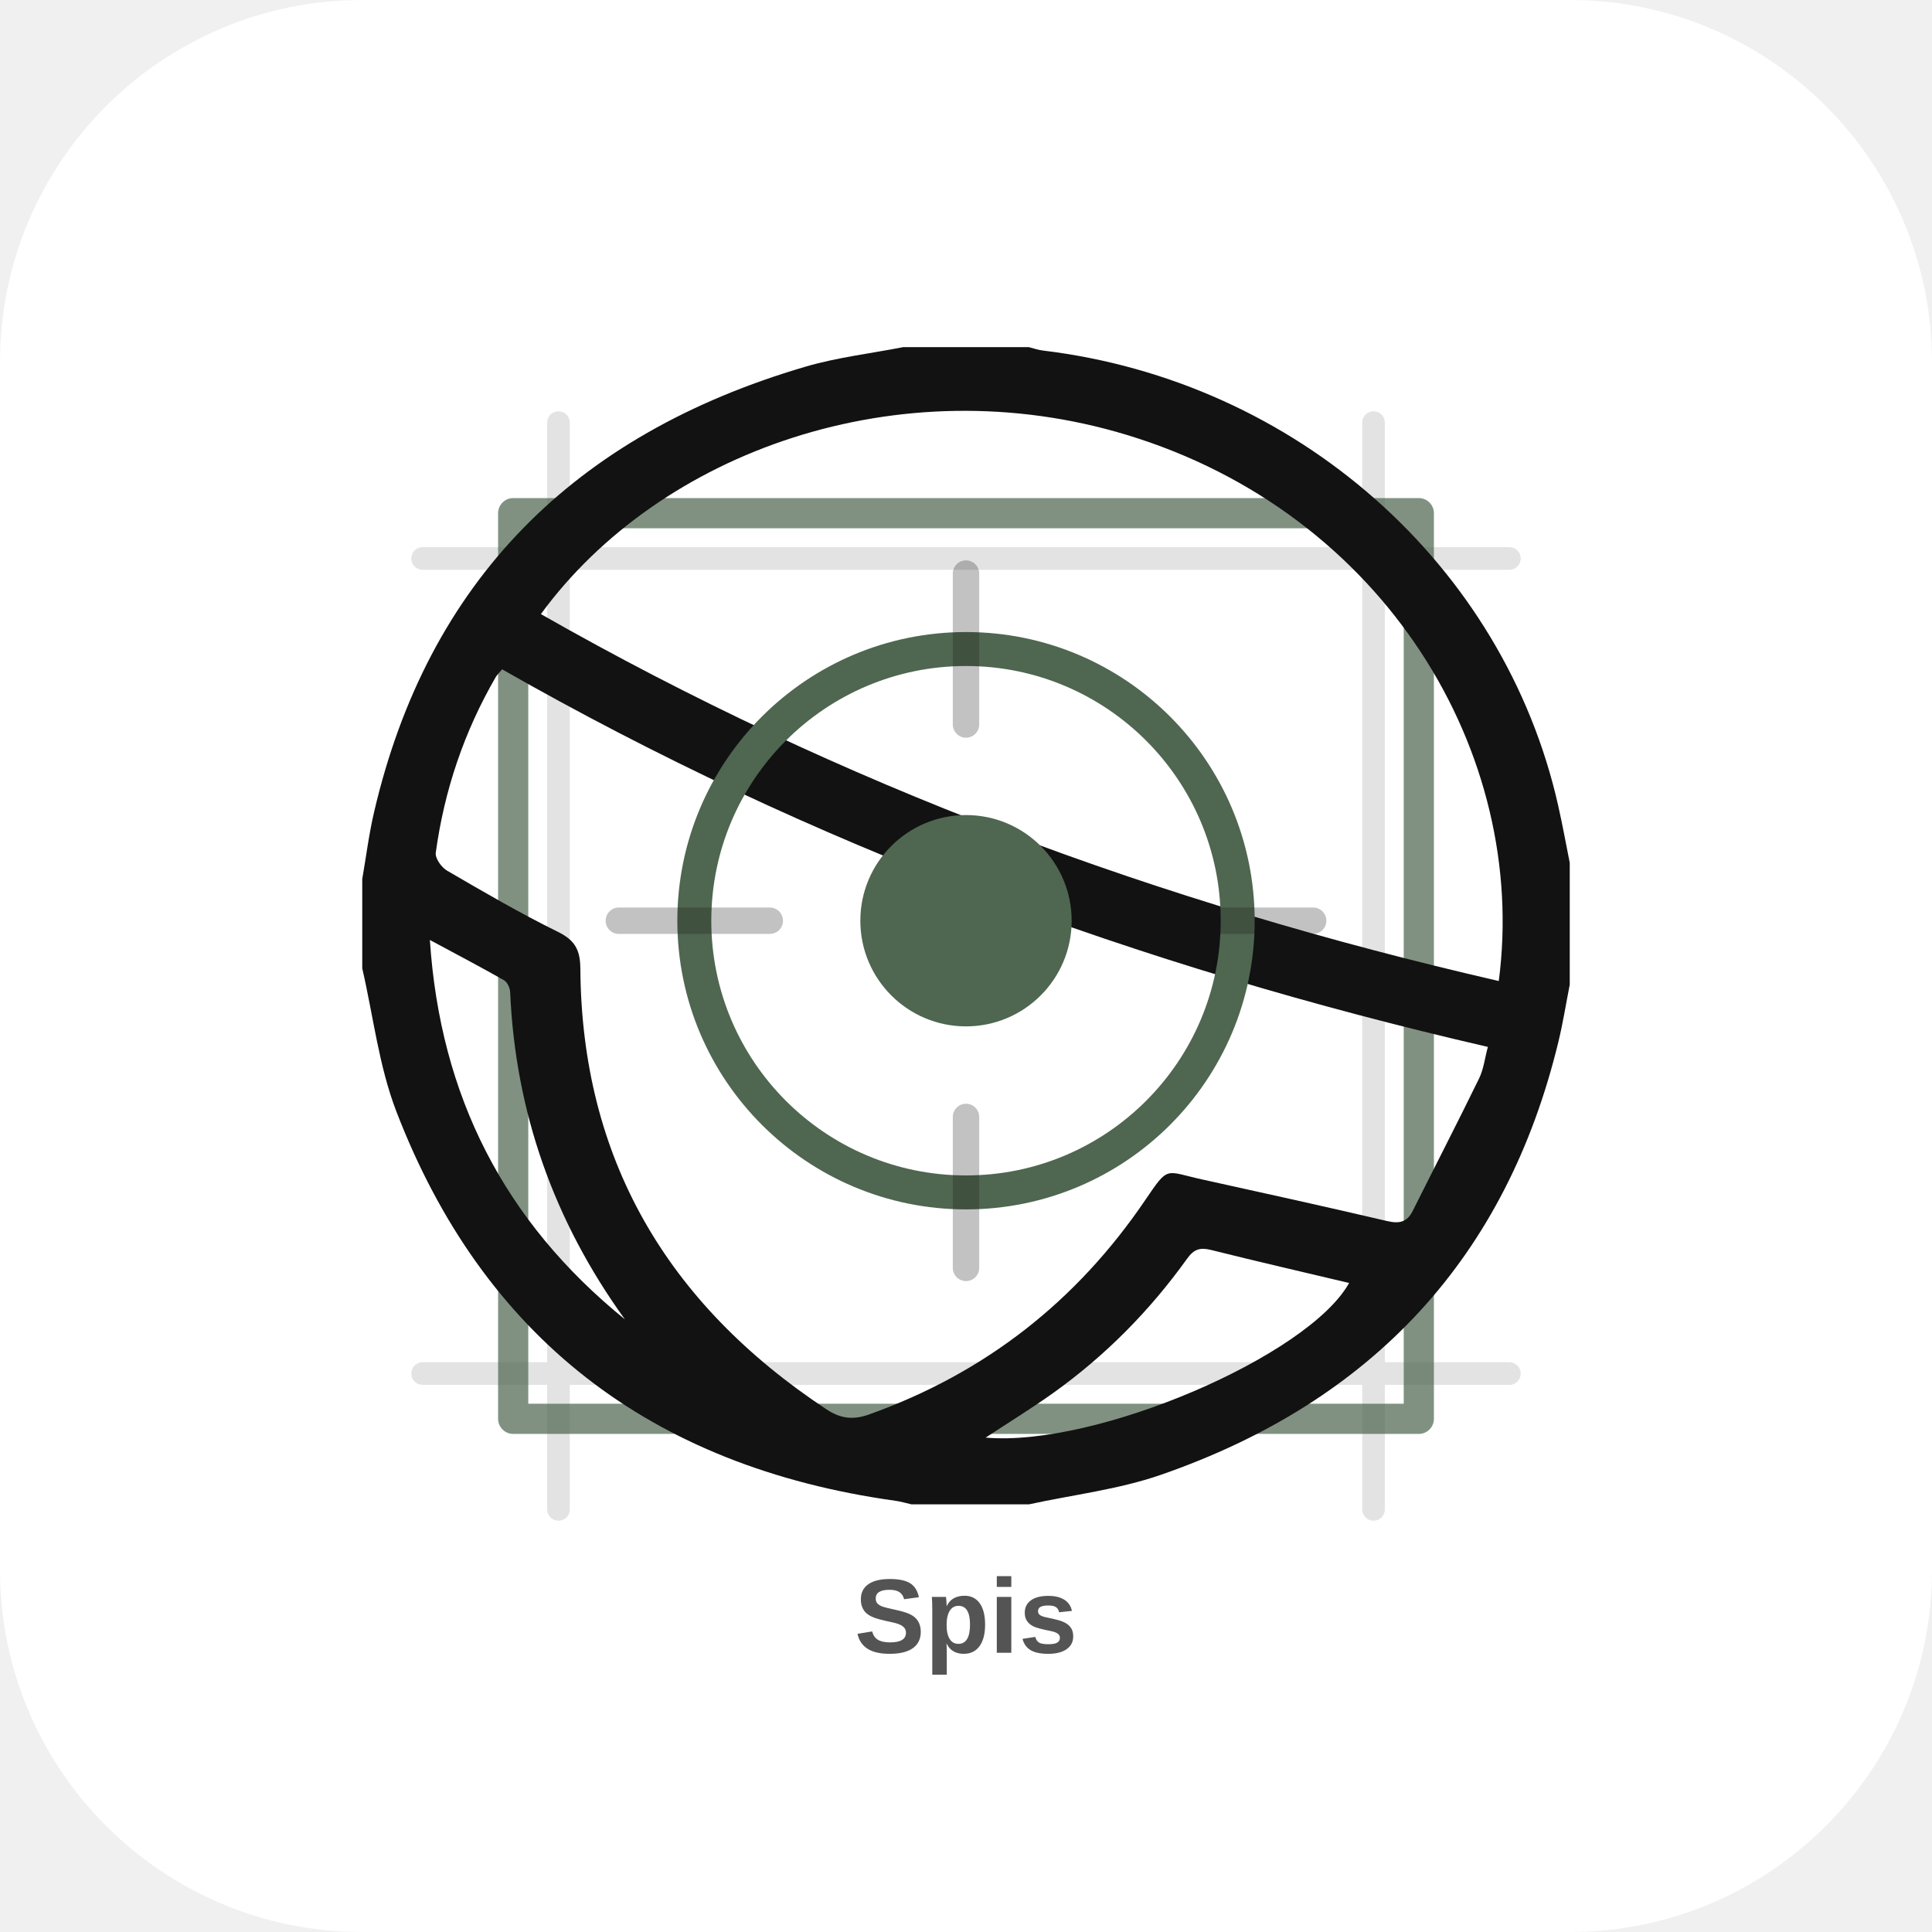
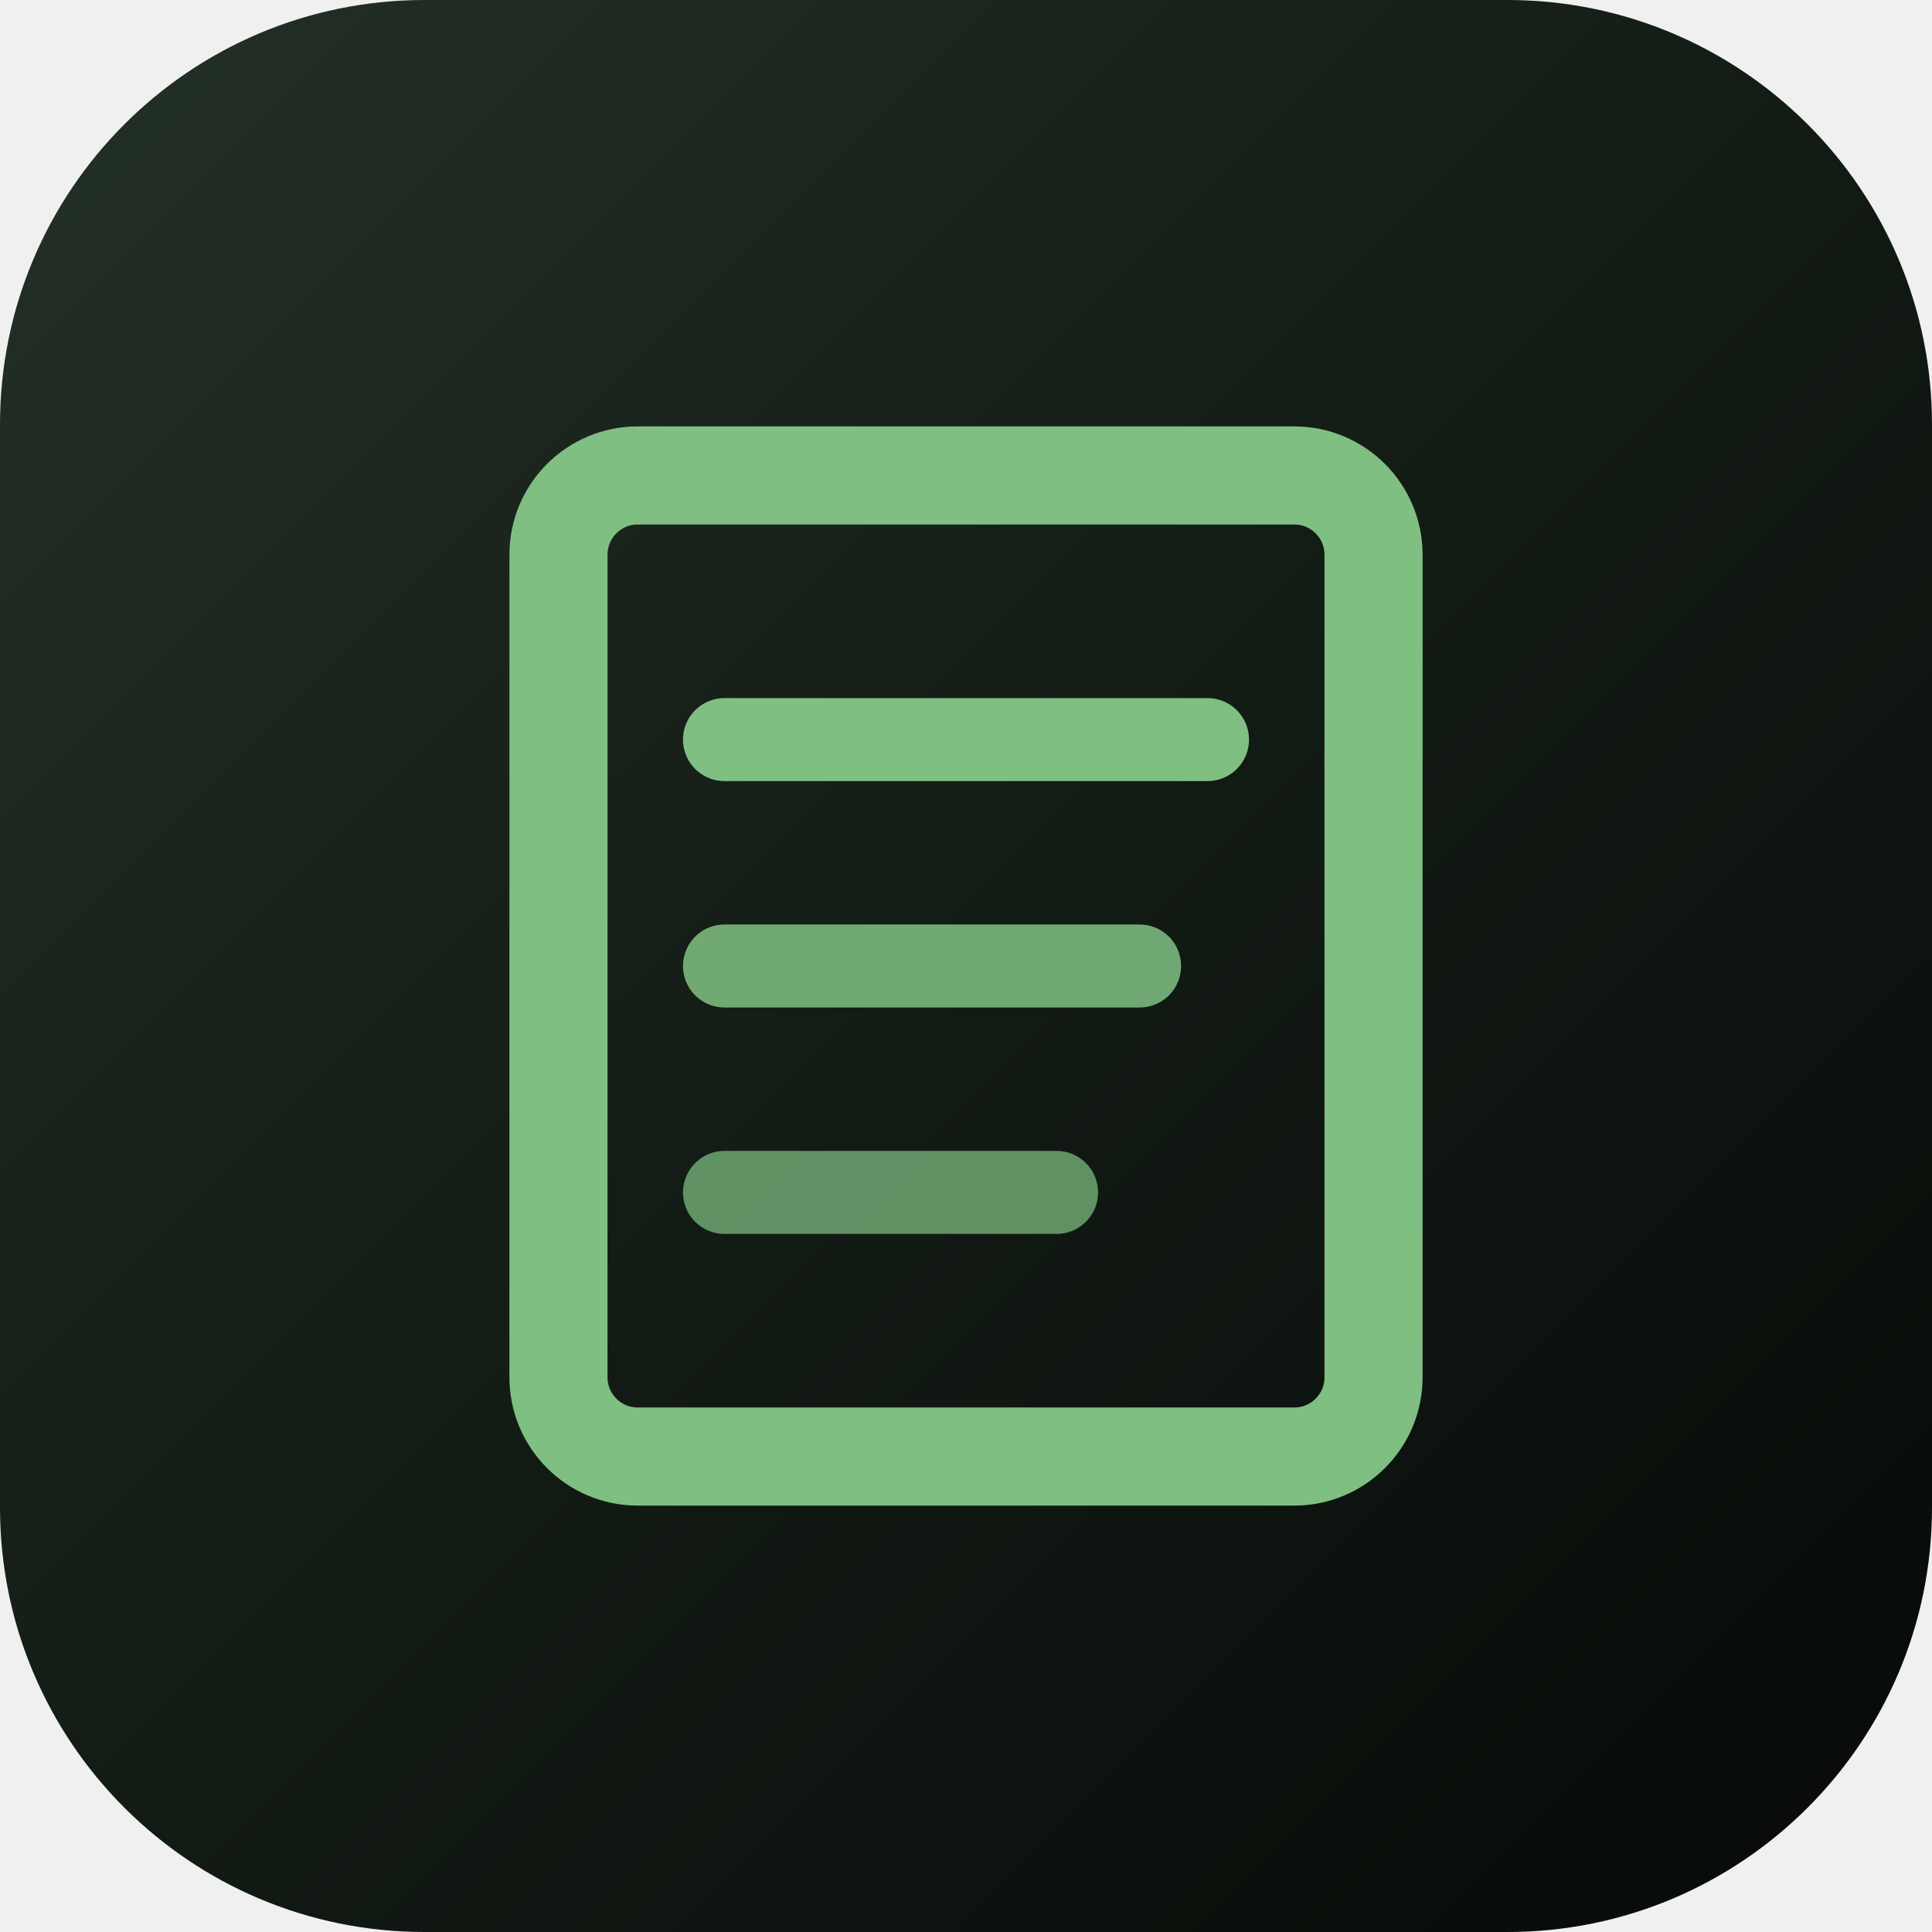
- <svg xmlns="http://www.w3.org/2000/svg" width="512" height="512" viewBox="0 0 512 512" fill="none" role="img" aria-labelledby="title desc">
-   <rect width="512" height="512" rx="96" fill="#FFFFFF" />
-   <path d="M112 148H400M112 364H400M148 112V400M364 112V400" stroke="#121212" stroke-width="6" stroke-linecap="round" opacity="0.12" />
-   <path d="M136 136H376V376H136V136Z" stroke="#4F6650" stroke-width="8" stroke-linejoin="round" opacity="0.72" />
-   <g transform="translate(96 92) scale(10)">
-     <path d="M32 13.665V16.894C31.9 17.4 31.82 17.912 31.698 18.413C30.326 24.08 26.814 27.927 21.159 29.886C20.041 30.273 18.833 30.413 17.667 30.667H14.556C14.413 30.634 14.272 30.592 14.128 30.572C7.612 29.664 3.193 26.206 0.903 20.253C0.44 19.048 0.293 17.73 0 16.463C0 15.674 0 14.885 0 14.096C0.103 13.501 0.178 12.898 0.316 12.311C1.739 6.214 5.601 2.319 11.744 0.518C12.584 0.271 13.469 0.169 14.333 0C15.444 0 16.556 0 17.667 0C17.791 0.031 17.913 0.075 18.04 0.09C24.749 0.898 30.253 5.757 31.693 12.147C31.807 12.651 31.899 13.159 32 13.665ZM3.707 8.538C3.631 8.629 3.576 8.679 3.54 8.739C2.697 10.192 2.174 11.75 1.948 13.398C1.928 13.544 2.098 13.786 2.248 13.873C3.213 14.435 4.18 15 5.184 15.494C5.651 15.723 5.777 15.99 5.78 16.476C5.816 21.481 8.054 25.339 12.301 28.148C12.673 28.394 13.003 28.437 13.43 28.285C16.523 27.181 18.936 25.273 20.744 22.612C21.379 21.679 21.261 21.838 22.252 22.055C23.892 22.416 25.531 22.778 27.164 23.16C27.488 23.236 27.691 23.185 27.838 22.891C28.423 21.72 29.024 20.555 29.598 19.379C29.718 19.133 29.749 18.844 29.83 18.544C20.593 16.415 11.874 13.197 3.707 8.538ZM30.119 16.798C30.909 10.771 27.102 4.4 20.26 2.325C14.22 0.494 7.883 2.768 4.734 7.074C12.662 11.593 21.142 14.737 30.119 16.798ZM16.521 28.898C19.458 29.154 25.078 26.734 26.153 24.8C24.937 24.512 23.714 24.23 22.498 23.926C22.204 23.853 22.041 23.902 21.859 24.157C20.881 25.521 19.71 26.713 18.33 27.702C17.767 28.106 17.172 28.47 16.521 28.898ZM6.96 25.764C5.072 23.148 4.057 20.262 3.919 17.085C3.914 16.979 3.844 16.828 3.756 16.777C3.141 16.428 2.514 16.098 1.792 15.71C2.066 19.848 3.761 23.17 6.96 25.764Z" fill="#121212" />
+ <svg xmlns="http://www.w3.org/2000/svg" width="1024" height="1024" viewBox="0 0 1024 1024" fill="none" role="img" aria-labelledby="title desc">
+   <defs>
+     <linearGradient id="bg-spis" x1="0" y1="0" x2="1" y2="1">
+       <stop offset="0%" stop-color="#243127" />
+       <stop offset="52%" stop-color="#121A14" />
+       <stop offset="100%" stop-color="#070A07" />
+     </linearGradient>
+   </defs>
+   <rect width="1024" height="1024" rx="225" fill="url(#bg-spis)" />
+   <g fill="none" stroke="#7FBF82" stroke-linecap="round" stroke-linejoin="round">
+     <rect x="296" y="252" width="432" height="520" rx="42" stroke-width="52" />
+     <path d="M384 392 H640" stroke-width="44" />
+     <path d="M384 512 H604" stroke-width="44" opacity="0.86" />
+     <path d="M384 632 H560" stroke-width="44" opacity="0.72" />
  </g>
-   <g>
-     <circle cx="256" cy="244" r="72" fill="none" stroke="#4F6650" stroke-width="9" />
-     <circle cx="256" cy="244" r="28" fill="#4F6650" />
-     <path d="M256 152V192M256 296V336M164 244H204M308 244H348" stroke="#121212" stroke-width="7" stroke-linecap="round" opacity="0.26" />
-   </g>
-   <text x="256" y="438" text-anchor="middle" fill="#121212" opacity="0.72" font-family="Hubot Sans, Arial, sans-serif" font-size="28" font-weight="600" letter-spacing="0">Spis</text>
+   <circle cx="384" cy="392" r="0" fill="none" />
</svg>
